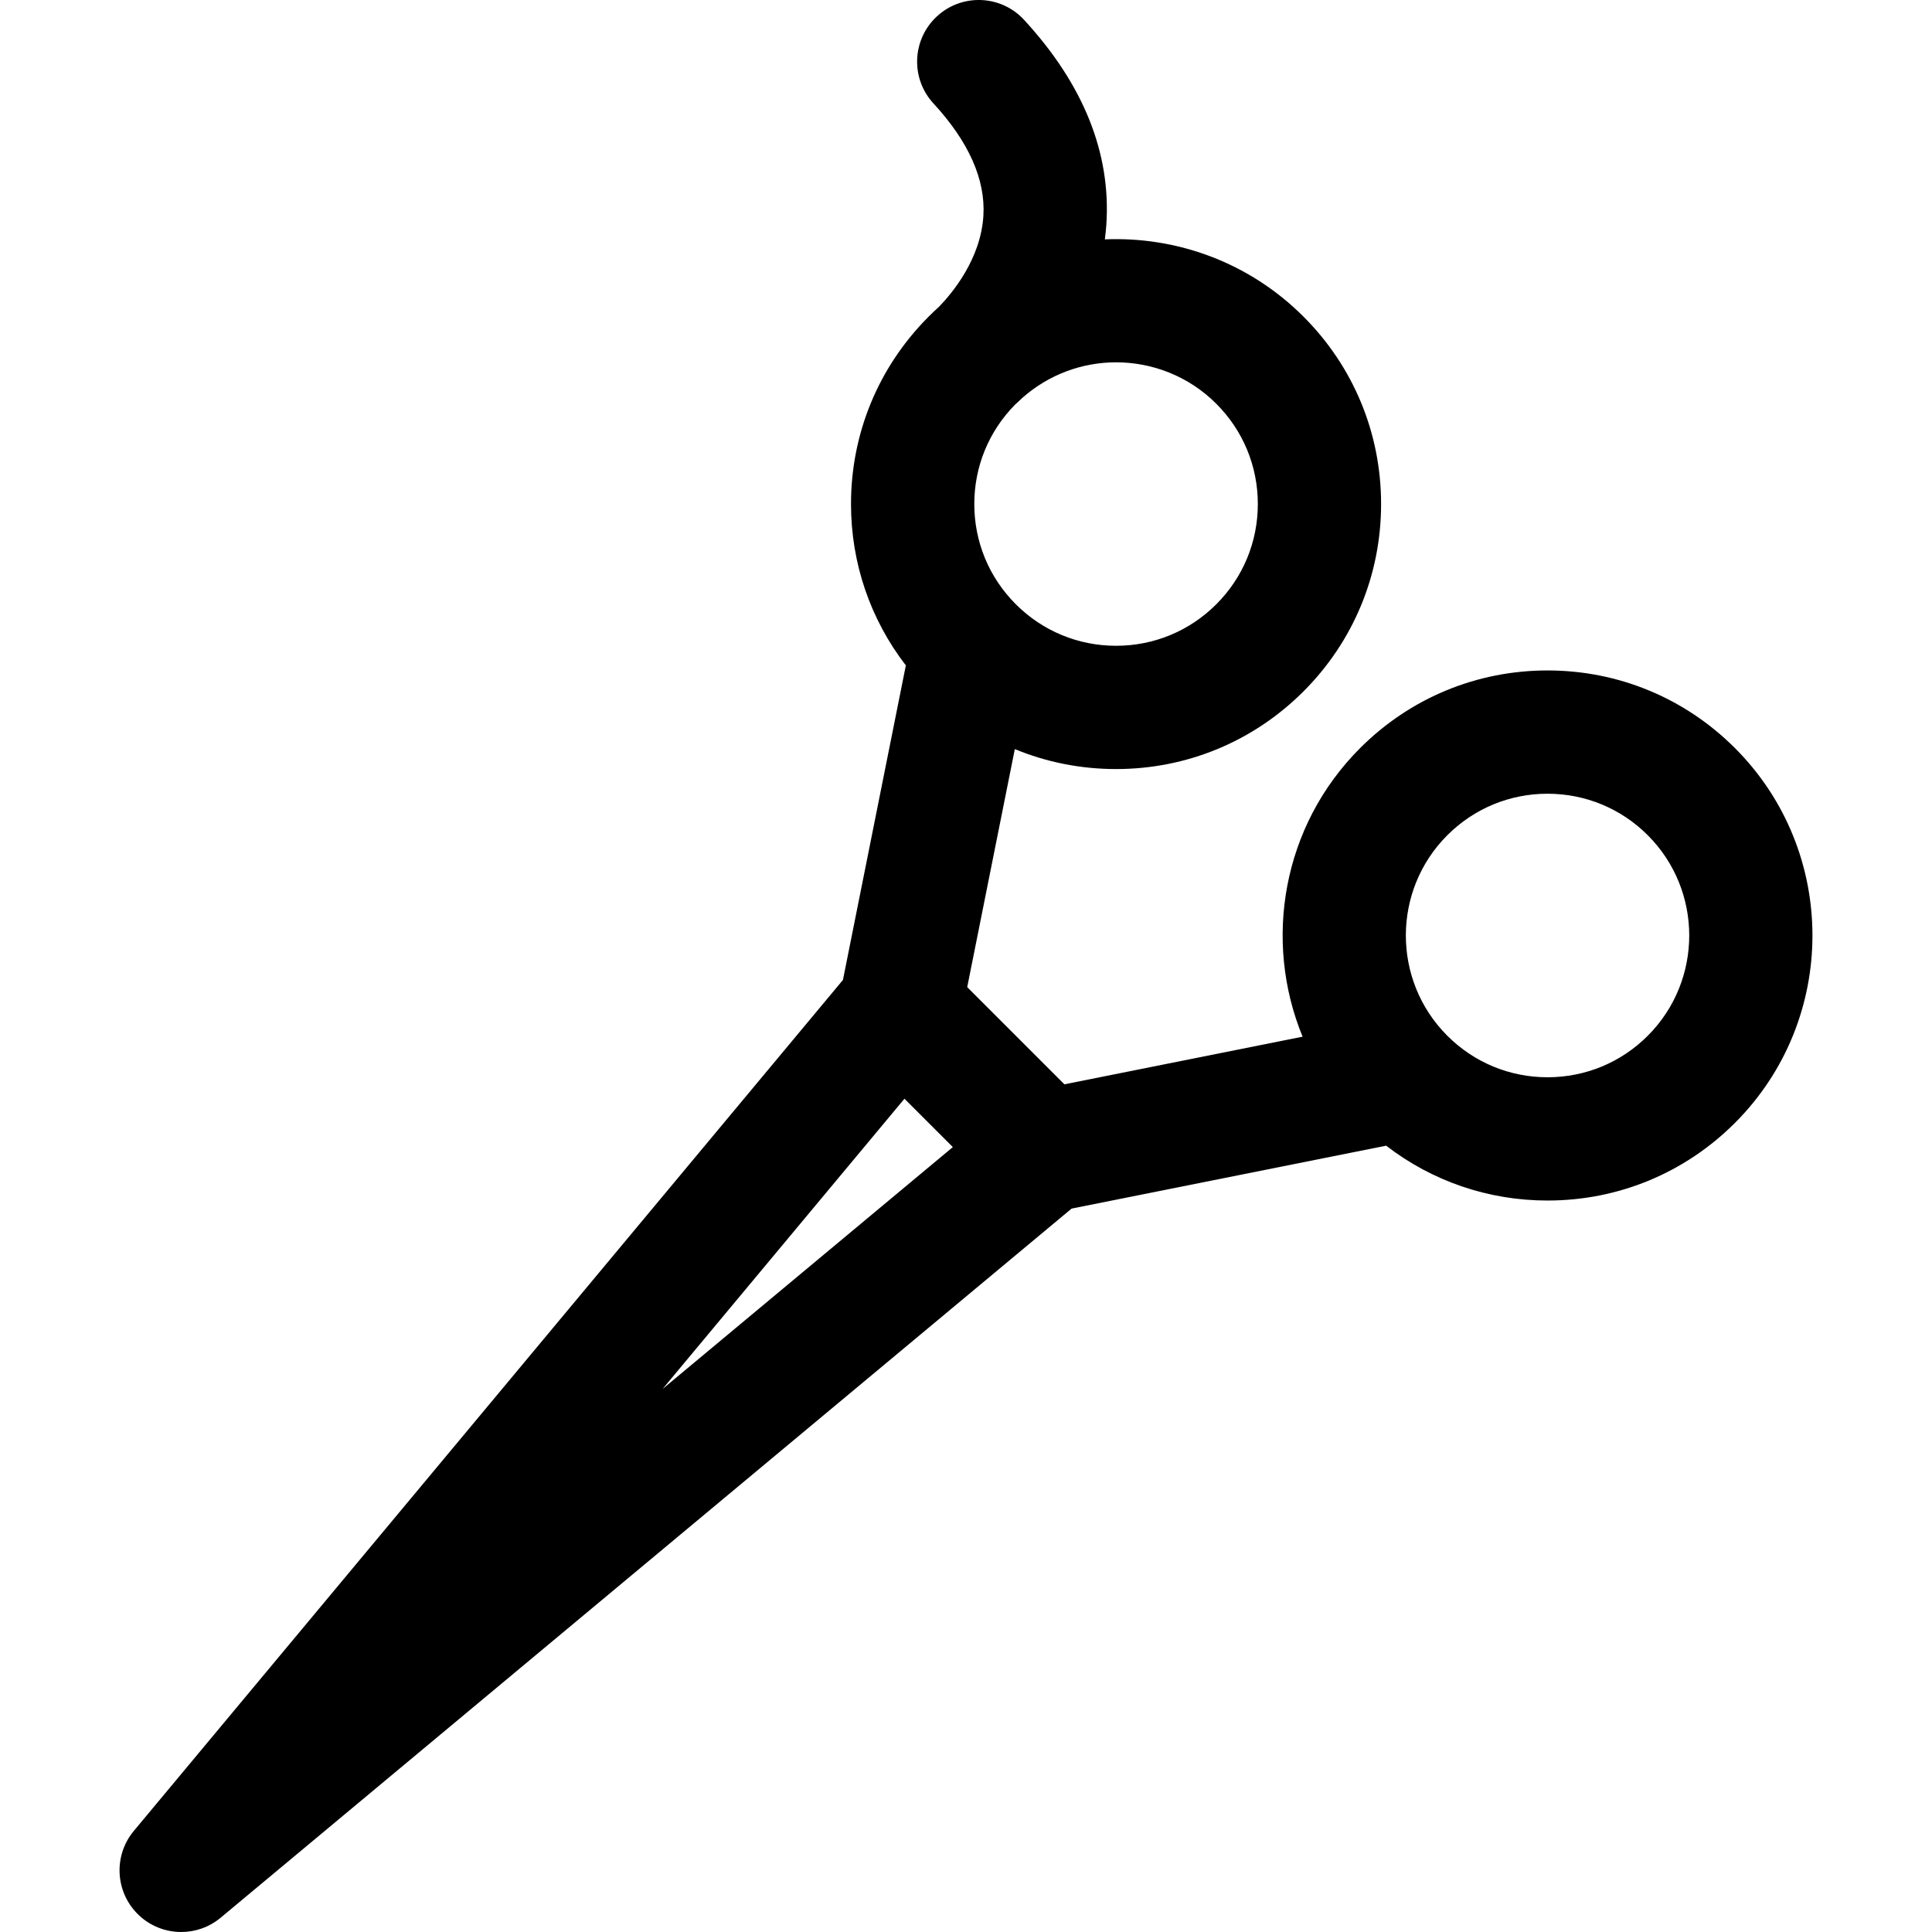
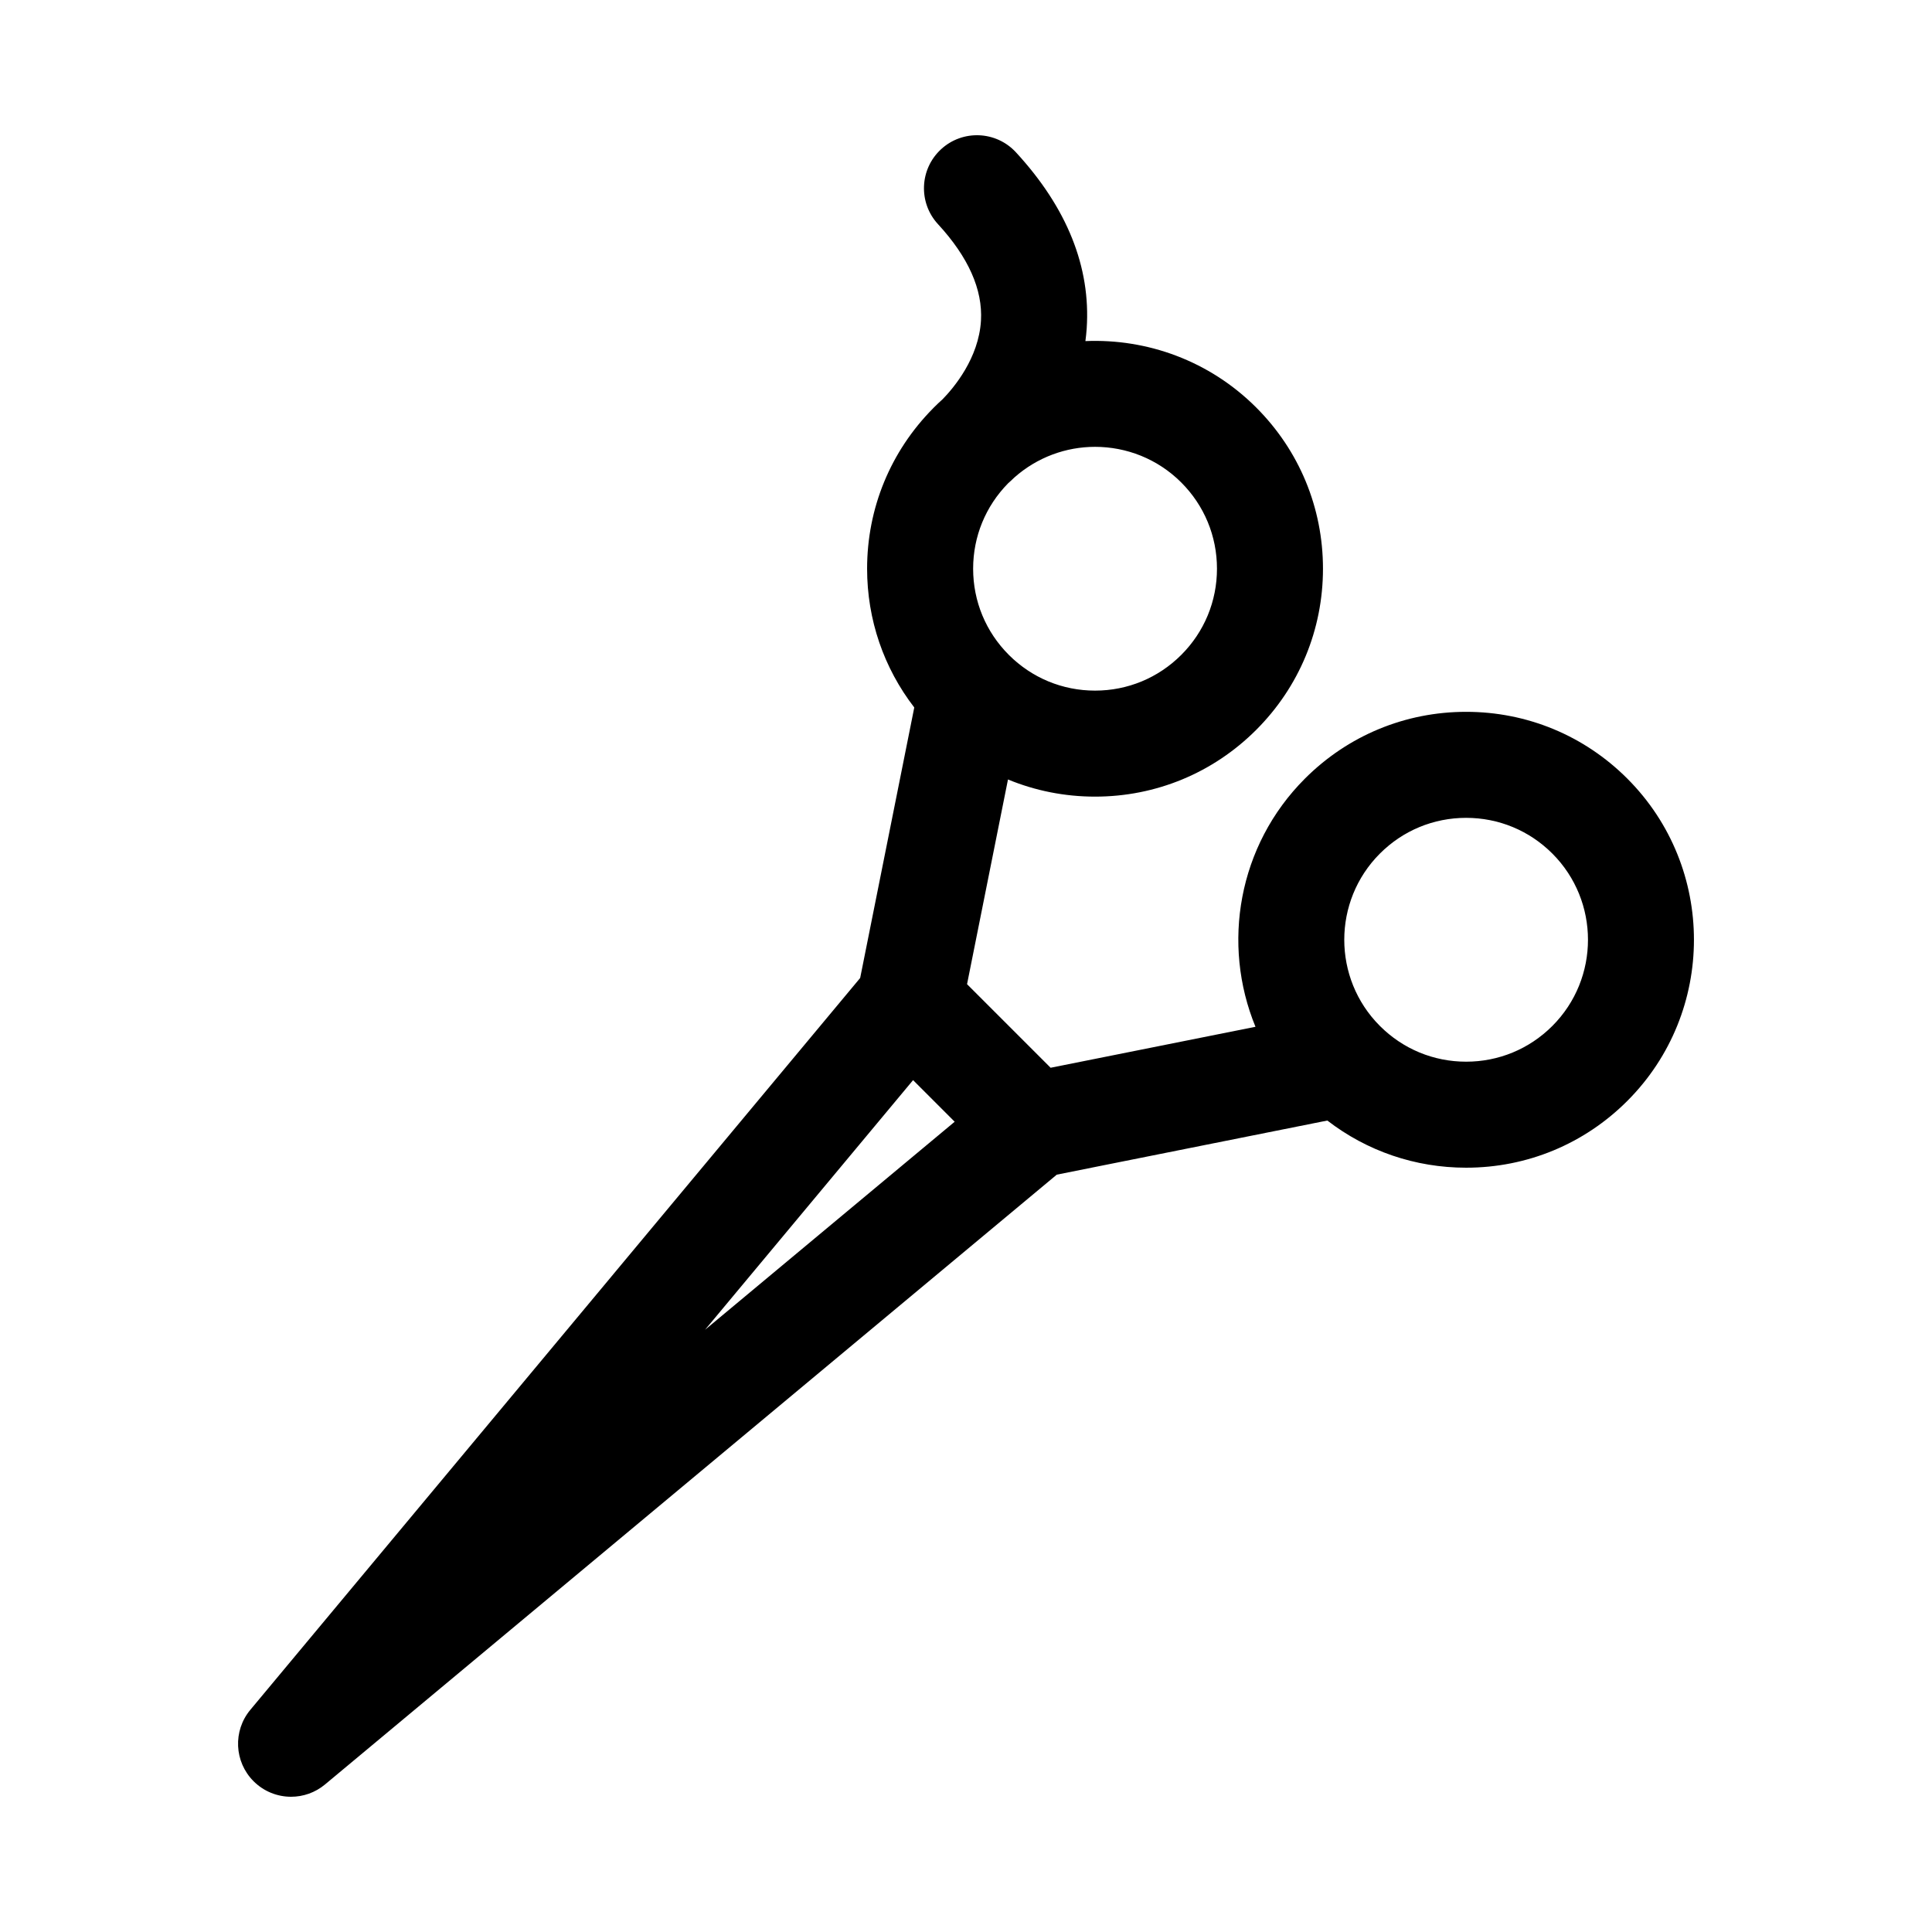
- <svg xmlns="http://www.w3.org/2000/svg" version="1.1" viewBox="0 0 297 297">
-   <path fill="currentColor" d="m266.708,115c-7.696-7.696-17.927-11.934-28.811-11.934-10.883,0-21.115,4.239-28.81,11.934-11.973,11.973-14.917,29.605-8.842,44.366l-36.619,7.323-14.939-14.939 7.318-36.592c4.869,2.011 10.134,3.066 15.561,3.066 10.883,0 21.115-4.239 28.81-11.934s11.934-17.927 11.934-28.81c0-10.884-4.238-21.115-11.934-28.811-8.38-8.38-19.532-12.334-30.532-11.872 0.096-0.733 0.177-1.475 0.229-2.234 0.744-10.995-3.51-21.596-12.643-31.509-3.546-3.848-9.541-4.095-13.389-0.548s-4.094,9.541-0.548,13.389c5.427,5.89 8.012,11.694 7.682,17.251-0.398,6.71-4.849,11.985-6.848,14.035-0.533,0.48-1.058,0.975-1.571,1.488-0.021,0.021-0.041,0.044-0.062,0.065-0.03,0.03-0.058,0.061-0.088,0.092-7.598,7.678-11.784,17.842-11.784,28.653 0,9.093 2.969,17.726 8.431,24.81l-9.671,48.356-109.008,130.813c-3.137,3.765-2.886,9.301 0.579,12.767 1.841,1.841 4.268,2.775 6.702,2.775 2.147,0 4.3-0.726 6.064-2.196l130.812-109.01 48.357-9.671c7.084,5.462 15.717,8.431 24.81,8.431 10.884,0 21.115-4.238 28.811-11.934 15.884-15.885 15.884-41.734-0.001-57.62zm-79.73-52.929c4.117,4.116 6.384,9.589 6.384,15.41 0,5.821-2.267,11.293-6.383,15.409-0.001,0-0.001,0-0.001,0.001-4.116,4.116-9.588,6.383-15.409,6.383-5.821,0-11.294-2.267-15.411-6.384-4.116-4.116-6.383-9.588-6.383-15.409 0-5.752 2.221-11.159 6.245-15.258 0.296-0.262 0.682-0.614 1.14-1.058 4.107-3.63 9.25-5.467 14.409-5.467 5.579,0 11.162,2.124 15.409,6.373zm-85.119,151.448l37.181-44.617 7.436,7.436-44.617,37.181zm151.449-54.299c-4.116,4.117-9.589,6.384-15.41,6.384-5.821,0-11.293-2.267-15.409-6.384-8.497-8.497-8.497-22.322 0-30.82 4.116-4.116 9.588-6.383 15.409-6.383 5.821,0 11.294,2.267 15.41,6.383 8.496,8.498 8.496,22.323 0,30.82z" />
+ <svg xmlns="http://www.w3.org/2000/svg" version="1.1" viewBox="0 0 160 160">
+   <g transform="translate(11.2 11.2) scale(0.4633)">
+     <path fill="currentColor" d="m266.708,115c-7.696-7.696-17.927-11.934-28.811-11.934-10.883,0-21.115,4.239-28.81,11.934-11.973,11.973-14.917,29.605-8.842,44.366l-36.619,7.323-14.939-14.939 7.318-36.592c4.869,2.011 10.134,3.066 15.561,3.066 10.883,0 21.115-4.239 28.81-11.934s11.934-17.927 11.934-28.81c0-10.884-4.238-21.115-11.934-28.811-8.38-8.38-19.532-12.334-30.532-11.872 0.096-0.733 0.177-1.475 0.229-2.234 0.744-10.995-3.51-21.596-12.643-31.509-3.546-3.848-9.541-4.095-13.389-0.548s-4.094,9.541-0.548,13.389c5.427,5.89 8.012,11.694 7.682,17.251-0.398,6.71-4.849,11.985-6.848,14.035-0.533,0.48-1.058,0.975-1.571,1.488-0.021,0.021-0.041,0.044-0.062,0.065-0.03,0.03-0.058,0.061-0.088,0.092-7.598,7.678-11.784,17.842-11.784,28.653 0,9.093 2.969,17.726 8.431,24.81l-9.671,48.356-109.008,130.813c-3.137,3.765-2.886,9.301 0.579,12.767 1.841,1.841 4.268,2.775 6.702,2.775 2.147,0 4.3-0.726 6.064-2.196l130.812-109.01 48.357-9.671c7.084,5.462 15.717,8.431 24.81,8.431 10.884,0 21.115-4.238 28.811-11.934 15.884-15.885 15.884-41.734-0.001-57.62zm-79.73-52.929c4.117,4.116 6.384,9.589 6.384,15.41 0,5.821-2.267,11.293-6.383,15.409-0.001,0-0.001,0-0.001,0.001-4.116,4.116-9.588,6.383-15.409,6.383-5.821,0-11.294-2.267-15.411-6.384-4.116-4.116-6.383-9.588-6.383-15.409 0-5.752 2.221-11.159 6.245-15.258 0.296-0.262 0.682-0.614 1.14-1.058 4.107-3.63 9.25-5.467 14.409-5.467 5.579,0 11.162,2.124 15.409,6.373zm-85.119,151.448l37.181-44.617 7.436,7.436-44.617,37.181zm151.449-54.299c-4.116,4.117-9.589,6.384-15.41,6.384-5.821,0-11.293-2.267-15.409-6.384-8.497-8.497-8.497-22.322 0-30.82 4.116-4.116 9.588-6.383 15.409-6.383 5.821,0 11.294,2.267 15.41,6.383 8.496,8.498 8.496,22.323 0,30.82z" />
+   </g>
</svg>
